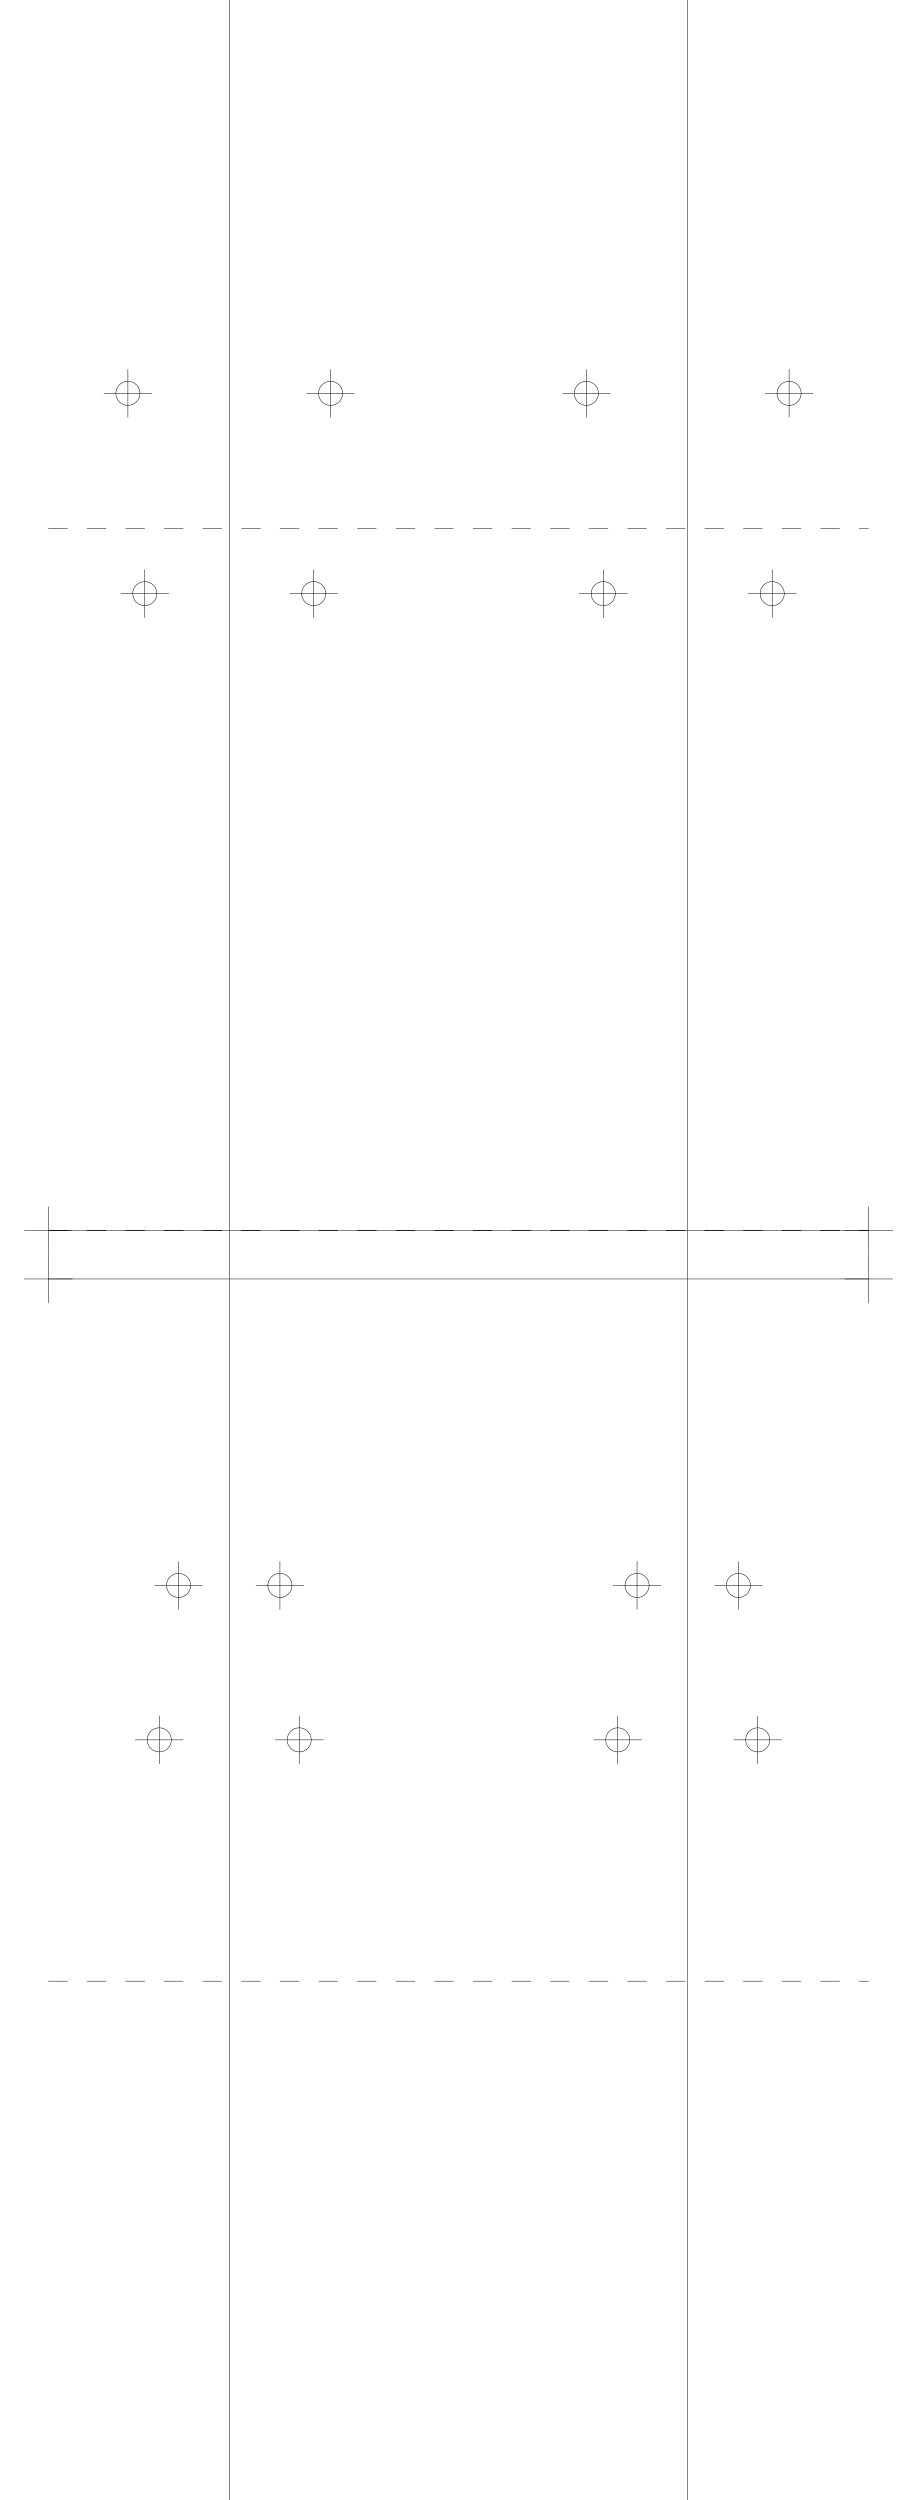
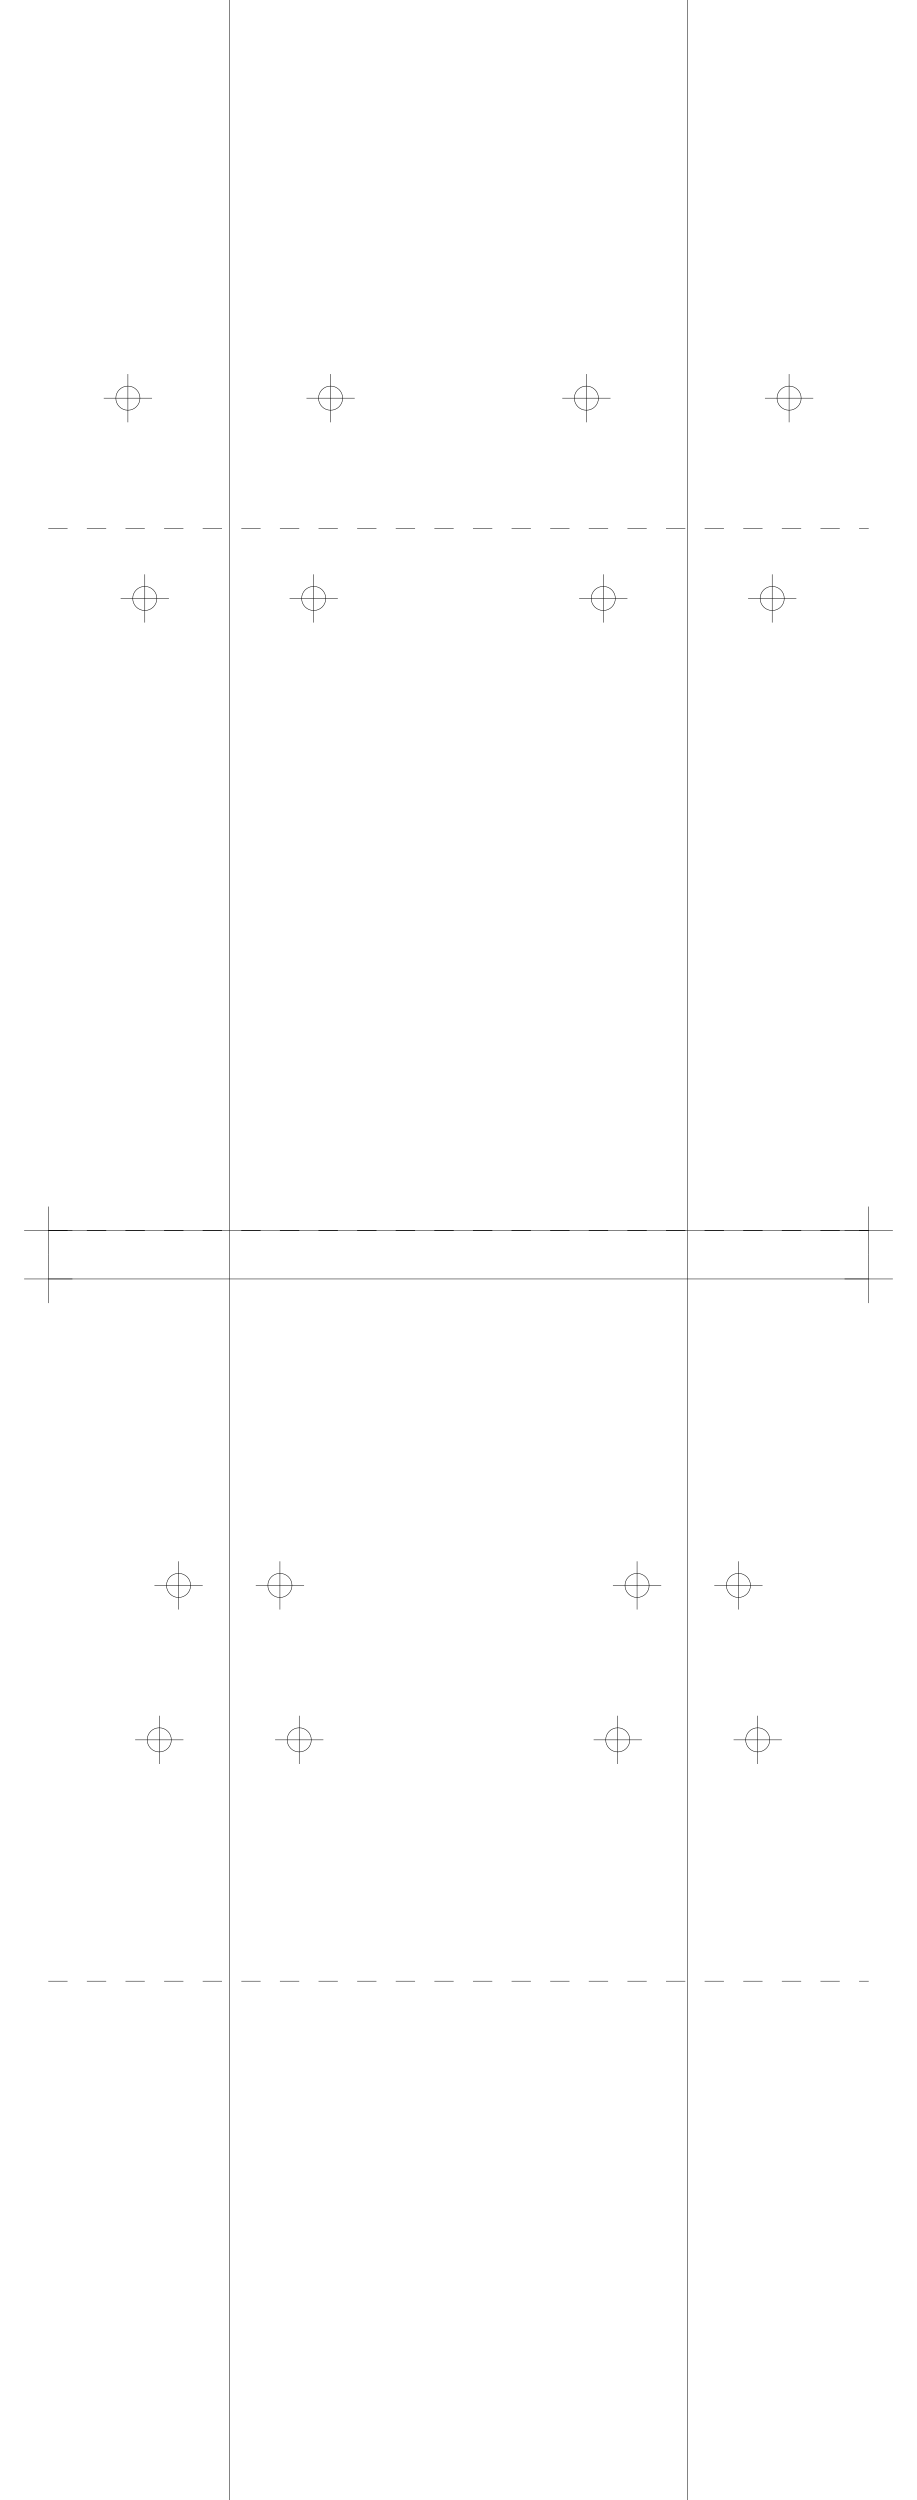
<svg xmlns="http://www.w3.org/2000/svg" version="1.2" width="190.0mm" height="518.0mm" viewBox="0 0 190.0 518.0">
  <line x1="47.5" y1="0.0" x2="47.5" y2="518.0" stroke="black" stroke-width="0.1" />
  <line x1="142.5" y1="0.0" x2="142.5" y2="518.0" stroke="black" stroke-width="0.1" />
  <line x1="10.0" y1="255.0" x2="180.0" y2="255.0" stroke="black" stroke-width="0.1" />
  <line x1="5.0" y1="255.0" x2="15.0" y2="255.0" stroke="black" stroke-width="0.1" />
  <line x1="10.0" y1="250.0" x2="10.0" y2="260.0" stroke="black" stroke-width="0.1" />
  <line x1="175.0" y1="255.0" x2="185.0" y2="255.0" stroke="black" stroke-width="0.1" />
  <line x1="180.0" y1="250.0" x2="180.0" y2="260.0" stroke="black" stroke-width="0.1" />
  <line x1="10.0" y1="265.0" x2="180.0" y2="265.0" stroke="black" stroke-width="0.1" />
  <line x1="5.0" y1="265.0" x2="15.0" y2="265.0" stroke="black" stroke-width="0.1" />
  <line x1="10.0" y1="260.0" x2="10.0" y2="270.0" stroke="black" stroke-width="0.1" />
  <line x1="175.0" y1="265.0" x2="185.0" y2="265.0" stroke="black" stroke-width="0.1" />
  <line x1="180.0" y1="260.0" x2="180.0" y2="270.0" stroke="black" stroke-width="0.1" />
  <line x1="10.0" y1="255.0" x2="180.0" y2="255.0" stroke="black" stroke-width="0.1" stroke-dasharray="4 4" />
  <line x1="10.0" y1="109.5" x2="180.0" y2="109.5" stroke="black" stroke-width="0.1" stroke-dasharray="4 4" />
-   <circle cx="65.0" cy="123.0" r="2.5" fill="none" stroke="black" stroke-width="0.1" />
-   <line x1="60.0" y1="123.0" x2="70.0" y2="123.0" stroke="black" stroke-width="0.1" />
-   <line x1="65.0" y1="118.0" x2="65.0" y2="128.0" stroke="black" stroke-width="0.1" />
-   <circle cx="160.0" cy="123.0" r="2.5" fill="none" stroke="black" stroke-width="0.1" />
-   <line x1="155.0" y1="123.0" x2="165.0" y2="123.0" stroke="black" stroke-width="0.1" />
-   <line x1="160.0" y1="118.0" x2="160.0" y2="128.0" stroke="black" stroke-width="0.1" />
-   <circle cx="30.0" cy="123.0" r="2.5" fill="none" stroke="black" stroke-width="0.1" />
-   <line x1="25.0" y1="123.0" x2="35.0" y2="123.0" stroke="black" stroke-width="0.1" />
-   <line x1="30.0" y1="118.0" x2="30.0" y2="128.0" stroke="black" stroke-width="0.1" />
-   <circle cx="125.0" cy="123.0" r="2.5" fill="none" stroke="black" stroke-width="0.1" />
-   <line x1="120.0" y1="123.0" x2="130.0" y2="123.0" stroke="black" stroke-width="0.1" />
-   <line x1="125.0" y1="118.0" x2="125.0" y2="128.0" stroke="black" stroke-width="0.1" />
-   <circle cx="68.5" cy="81.5" r="2.5" fill="none" stroke="black" stroke-width="0.1" />
-   <line x1="63.5" y1="81.5" x2="73.5" y2="81.5" stroke="black" stroke-width="0.1" />
-   <line x1="68.5" y1="76.5" x2="68.5" y2="86.5" stroke="black" stroke-width="0.1" />
-   <circle cx="163.5" cy="81.5" r="2.5" fill="none" stroke="black" stroke-width="0.1" />
-   <line x1="158.5" y1="81.5" x2="168.5" y2="81.5" stroke="black" stroke-width="0.1" />
-   <line x1="163.5" y1="76.5" x2="163.5" y2="86.5" stroke="black" stroke-width="0.1" />
-   <circle cx="26.5" cy="81.5" r="2.5" fill="none" stroke="black" stroke-width="0.1" />
-   <line x1="21.5" y1="81.5" x2="31.5" y2="81.5" stroke="black" stroke-width="0.1" />
-   <line x1="26.5" y1="76.5" x2="26.5" y2="86.5" stroke="black" stroke-width="0.1" />
-   <circle cx="121.5" cy="81.5" r="2.5" fill="none" stroke="black" stroke-width="0.1" />
-   <line x1="116.5" y1="81.5" x2="126.5" y2="81.5" stroke="black" stroke-width="0.1" />
-   <line x1="121.5" y1="76.5" x2="121.5" y2="86.5" stroke="black" stroke-width="0.1" />
+   <circle cx="65.0" cy="124.0" r="2.5" fill="none" stroke="black" stroke-width="0.1" />
+   <line x1="60.0" y1="124.0" x2="70.0" y2="124.0" stroke="black" stroke-width="0.1" />
+   <line x1="65.0" y1="119.0" x2="65.0" y2="129.0" stroke="black" stroke-width="0.1" />
+   <circle cx="160.0" cy="124.0" r="2.5" fill="none" stroke="black" stroke-width="0.1" />
+   <line x1="155.0" y1="124.0" x2="165.0" y2="124.0" stroke="black" stroke-width="0.1" />
+   <line x1="160.0" y1="119.0" x2="160.0" y2="129.0" stroke="black" stroke-width="0.1" />
+   <circle cx="30.0" cy="124.0" r="2.5" fill="none" stroke="black" stroke-width="0.1" />
+   <line x1="25.0" y1="124.0" x2="35.0" y2="124.0" stroke="black" stroke-width="0.1" />
+   <line x1="30.0" y1="119.0" x2="30.0" y2="129.0" stroke="black" stroke-width="0.1" />
+   <circle cx="125.0" cy="124.0" r="2.5" fill="none" stroke="black" stroke-width="0.1" />
+   <line x1="120.0" y1="124.0" x2="130.0" y2="124.0" stroke="black" stroke-width="0.1" />
+   <line x1="125.0" y1="119.0" x2="125.0" y2="129.0" stroke="black" stroke-width="0.1" />
+   <circle cx="68.5" cy="82.5" r="2.5" fill="none" stroke="black" stroke-width="0.1" />
+   <line x1="63.5" y1="82.5" x2="73.5" y2="82.5" stroke="black" stroke-width="0.1" />
+   <line x1="68.5" y1="77.5" x2="68.5" y2="87.5" stroke="black" stroke-width="0.1" />
+   <circle cx="163.5" cy="82.5" r="2.5" fill="none" stroke="black" stroke-width="0.1" />
+   <line x1="158.5" y1="82.5" x2="168.5" y2="82.5" stroke="black" stroke-width="0.1" />
+   <line x1="163.5" y1="77.5" x2="163.5" y2="87.5" stroke="black" stroke-width="0.1" />
+   <circle cx="26.5" cy="82.5" r="2.5" fill="none" stroke="black" stroke-width="0.1" />
+   <line x1="21.5" y1="82.5" x2="31.5" y2="82.5" stroke="black" stroke-width="0.1" />
+   <line x1="26.5" y1="77.5" x2="26.5" y2="87.5" stroke="black" stroke-width="0.1" />
+   <circle cx="121.5" cy="82.5" r="2.5" fill="none" stroke="black" stroke-width="0.1" />
+   <line x1="116.5" y1="82.5" x2="126.5" y2="82.5" stroke="black" stroke-width="0.1" />
+   <line x1="121.5" y1="77.5" x2="121.5" y2="87.5" stroke="black" stroke-width="0.1" />
  <line x1="10.0" y1="255.0" x2="180.0" y2="255.0" stroke="black" stroke-width="0.1" stroke-dasharray="4 4" />
  <line x1="10.0" y1="410.5" x2="180.0" y2="410.5" stroke="black" stroke-width="0.1" stroke-dasharray="4 4" />
  <circle cx="58.0" cy="328.5" r="2.5" fill="none" stroke="black" stroke-width="0.1" />
  <line x1="53.0" y1="328.5" x2="63.0" y2="328.5" stroke="black" stroke-width="0.1" />
  <line x1="58.0" y1="323.5" x2="58.0" y2="333.5" stroke="black" stroke-width="0.1" />
  <circle cx="153.0" cy="328.5" r="2.5" fill="none" stroke="black" stroke-width="0.1" />
  <line x1="148.0" y1="328.5" x2="158.0" y2="328.5" stroke="black" stroke-width="0.1" />
  <line x1="153.0" y1="323.5" x2="153.0" y2="333.5" stroke="black" stroke-width="0.1" />
  <circle cx="37.0" cy="328.5" r="2.5" fill="none" stroke="black" stroke-width="0.1" />
  <line x1="32.0" y1="328.5" x2="42.0" y2="328.5" stroke="black" stroke-width="0.1" />
  <line x1="37.0" y1="323.5" x2="37.0" y2="333.5" stroke="black" stroke-width="0.1" />
  <circle cx="132.0" cy="328.5" r="2.5" fill="none" stroke="black" stroke-width="0.1" />
  <line x1="127.0" y1="328.5" x2="137.0" y2="328.5" stroke="black" stroke-width="0.1" />
  <line x1="132.0" y1="323.5" x2="132.0" y2="333.5" stroke="black" stroke-width="0.1" />
  <circle cx="62.0" cy="360.5" r="2.5" fill="none" stroke="black" stroke-width="0.1" />
  <line x1="57.0" y1="360.5" x2="67.0" y2="360.5" stroke="black" stroke-width="0.1" />
  <line x1="62.0" y1="355.5" x2="62.0" y2="365.5" stroke="black" stroke-width="0.1" />
  <circle cx="157.0" cy="360.5" r="2.5" fill="none" stroke="black" stroke-width="0.1" />
  <line x1="152.0" y1="360.5" x2="162.0" y2="360.5" stroke="black" stroke-width="0.1" />
  <line x1="157.0" y1="355.5" x2="157.0" y2="365.5" stroke="black" stroke-width="0.1" />
  <circle cx="33.0" cy="360.5" r="2.5" fill="none" stroke="black" stroke-width="0.1" />
  <line x1="28.0" y1="360.5" x2="38.0" y2="360.5" stroke="black" stroke-width="0.1" />
  <line x1="33.0" y1="355.5" x2="33.0" y2="365.5" stroke="black" stroke-width="0.1" />
  <circle cx="128.0" cy="360.5" r="2.5" fill="none" stroke="black" stroke-width="0.1" />
  <line x1="123.0" y1="360.5" x2="133.0" y2="360.5" stroke="black" stroke-width="0.1" />
  <line x1="128.0" y1="355.5" x2="128.0" y2="365.5" stroke="black" stroke-width="0.1" />
</svg>
